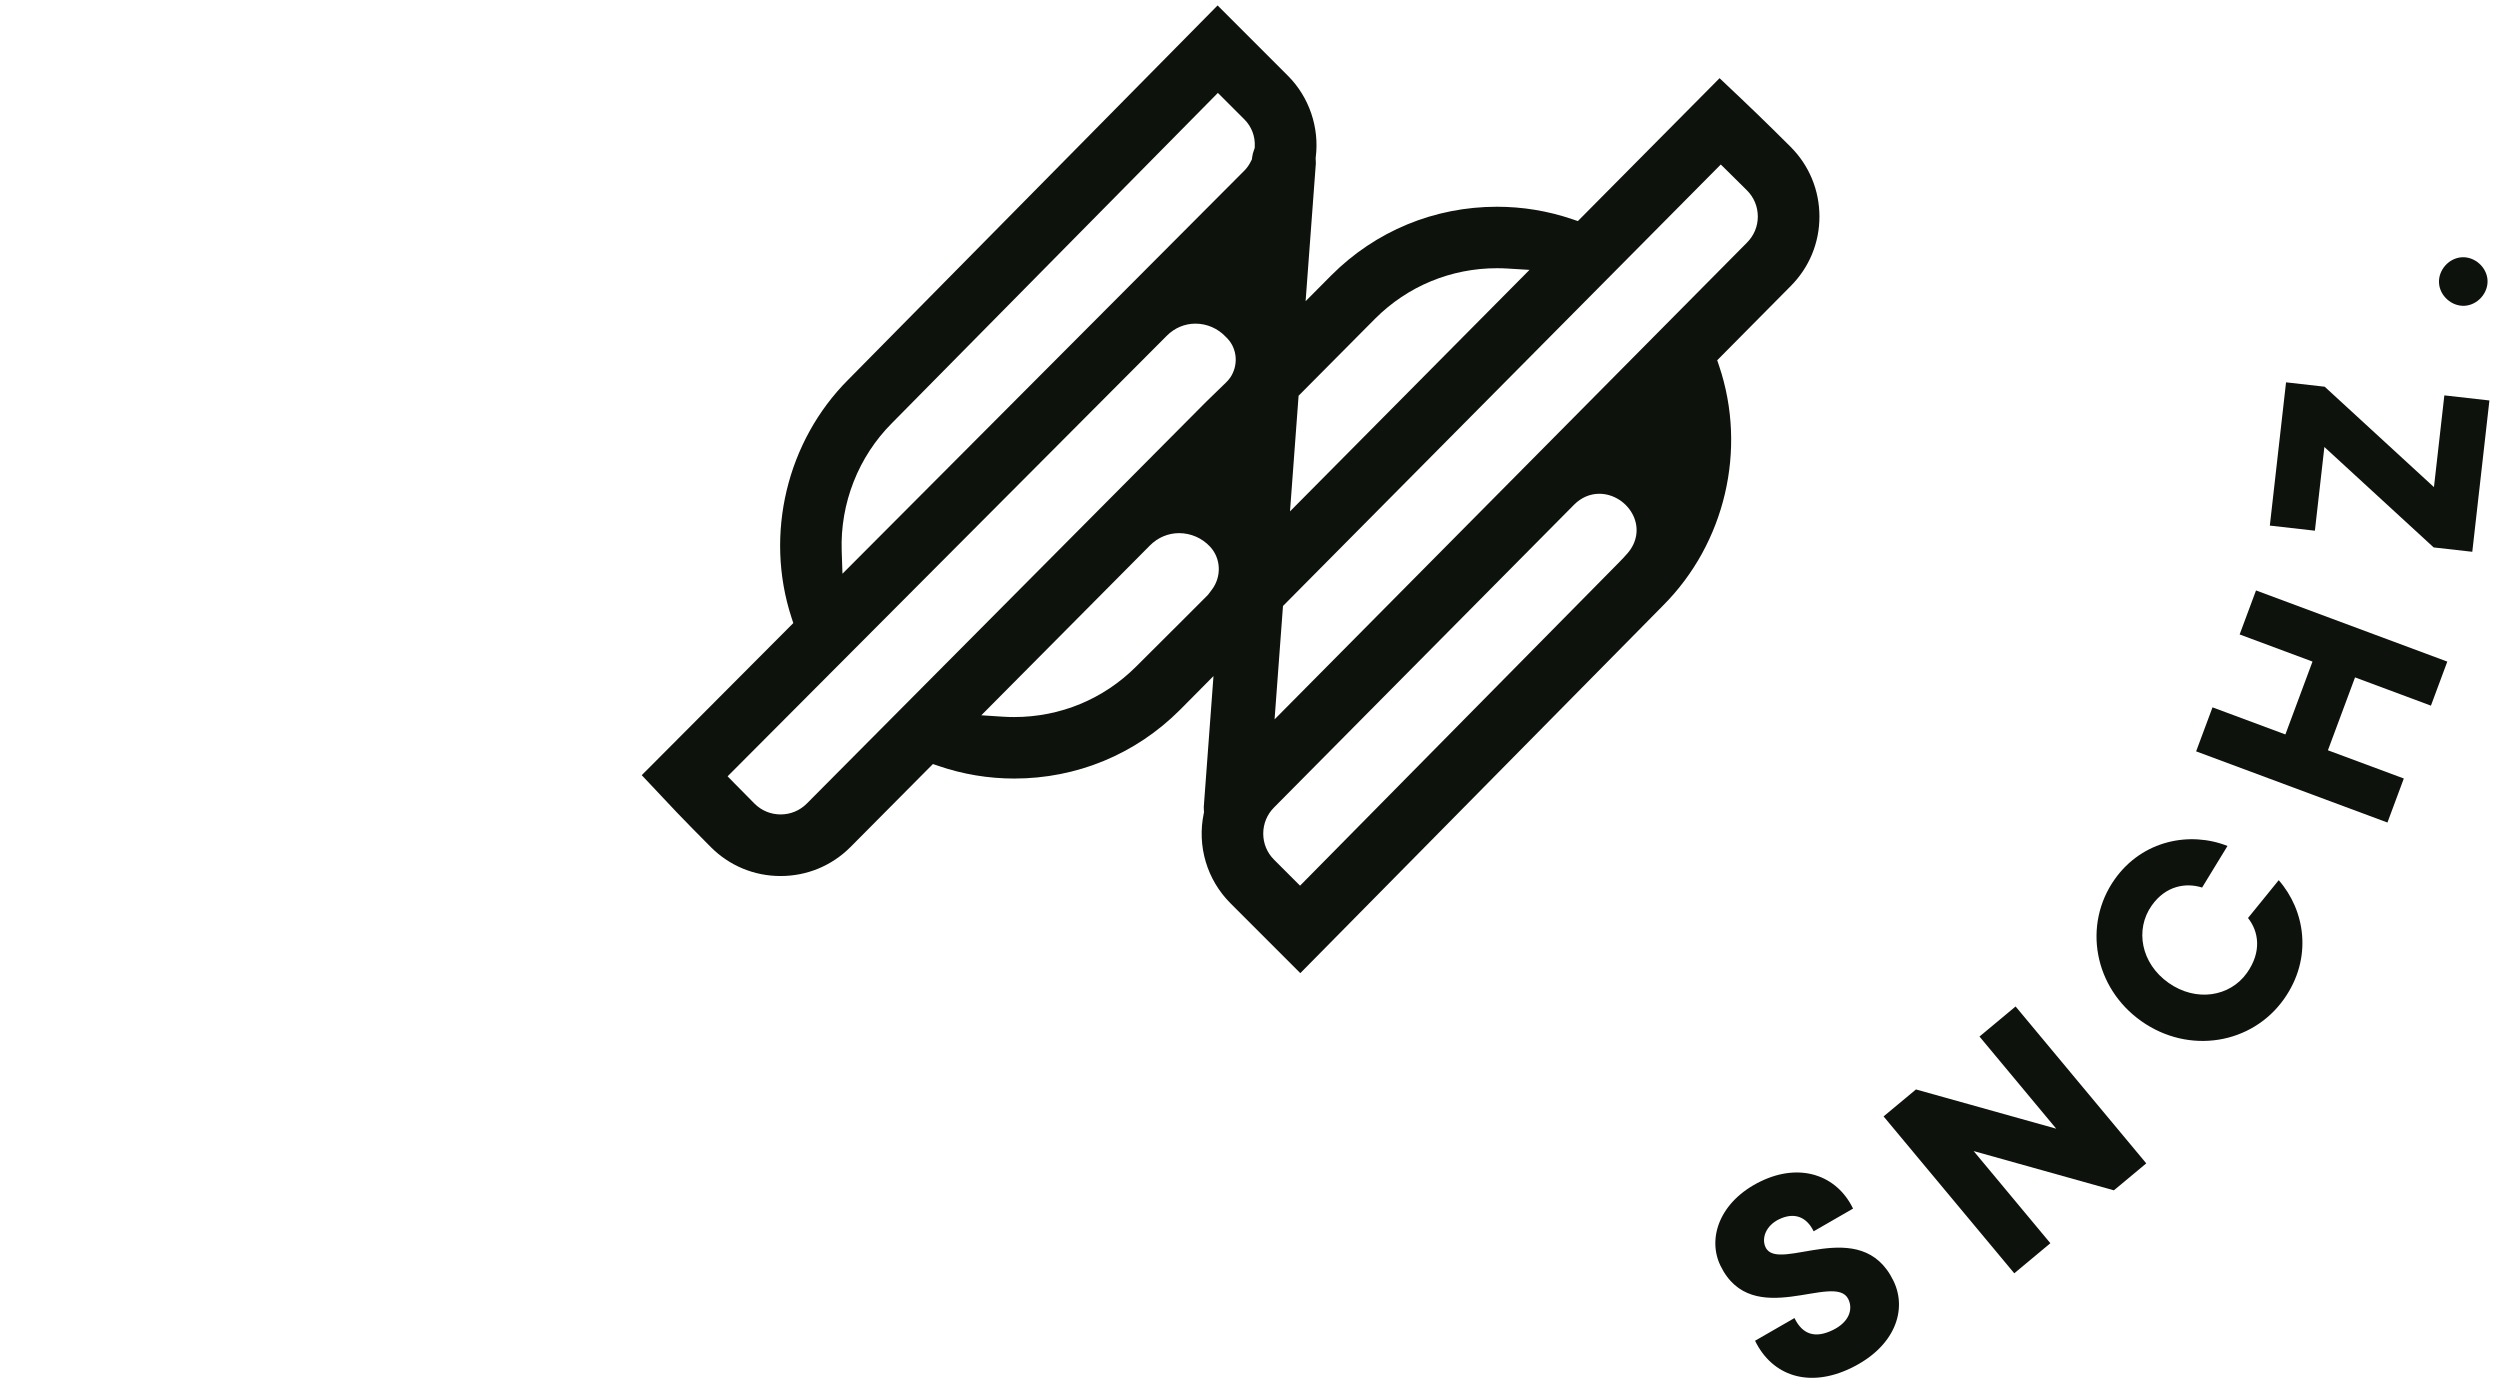
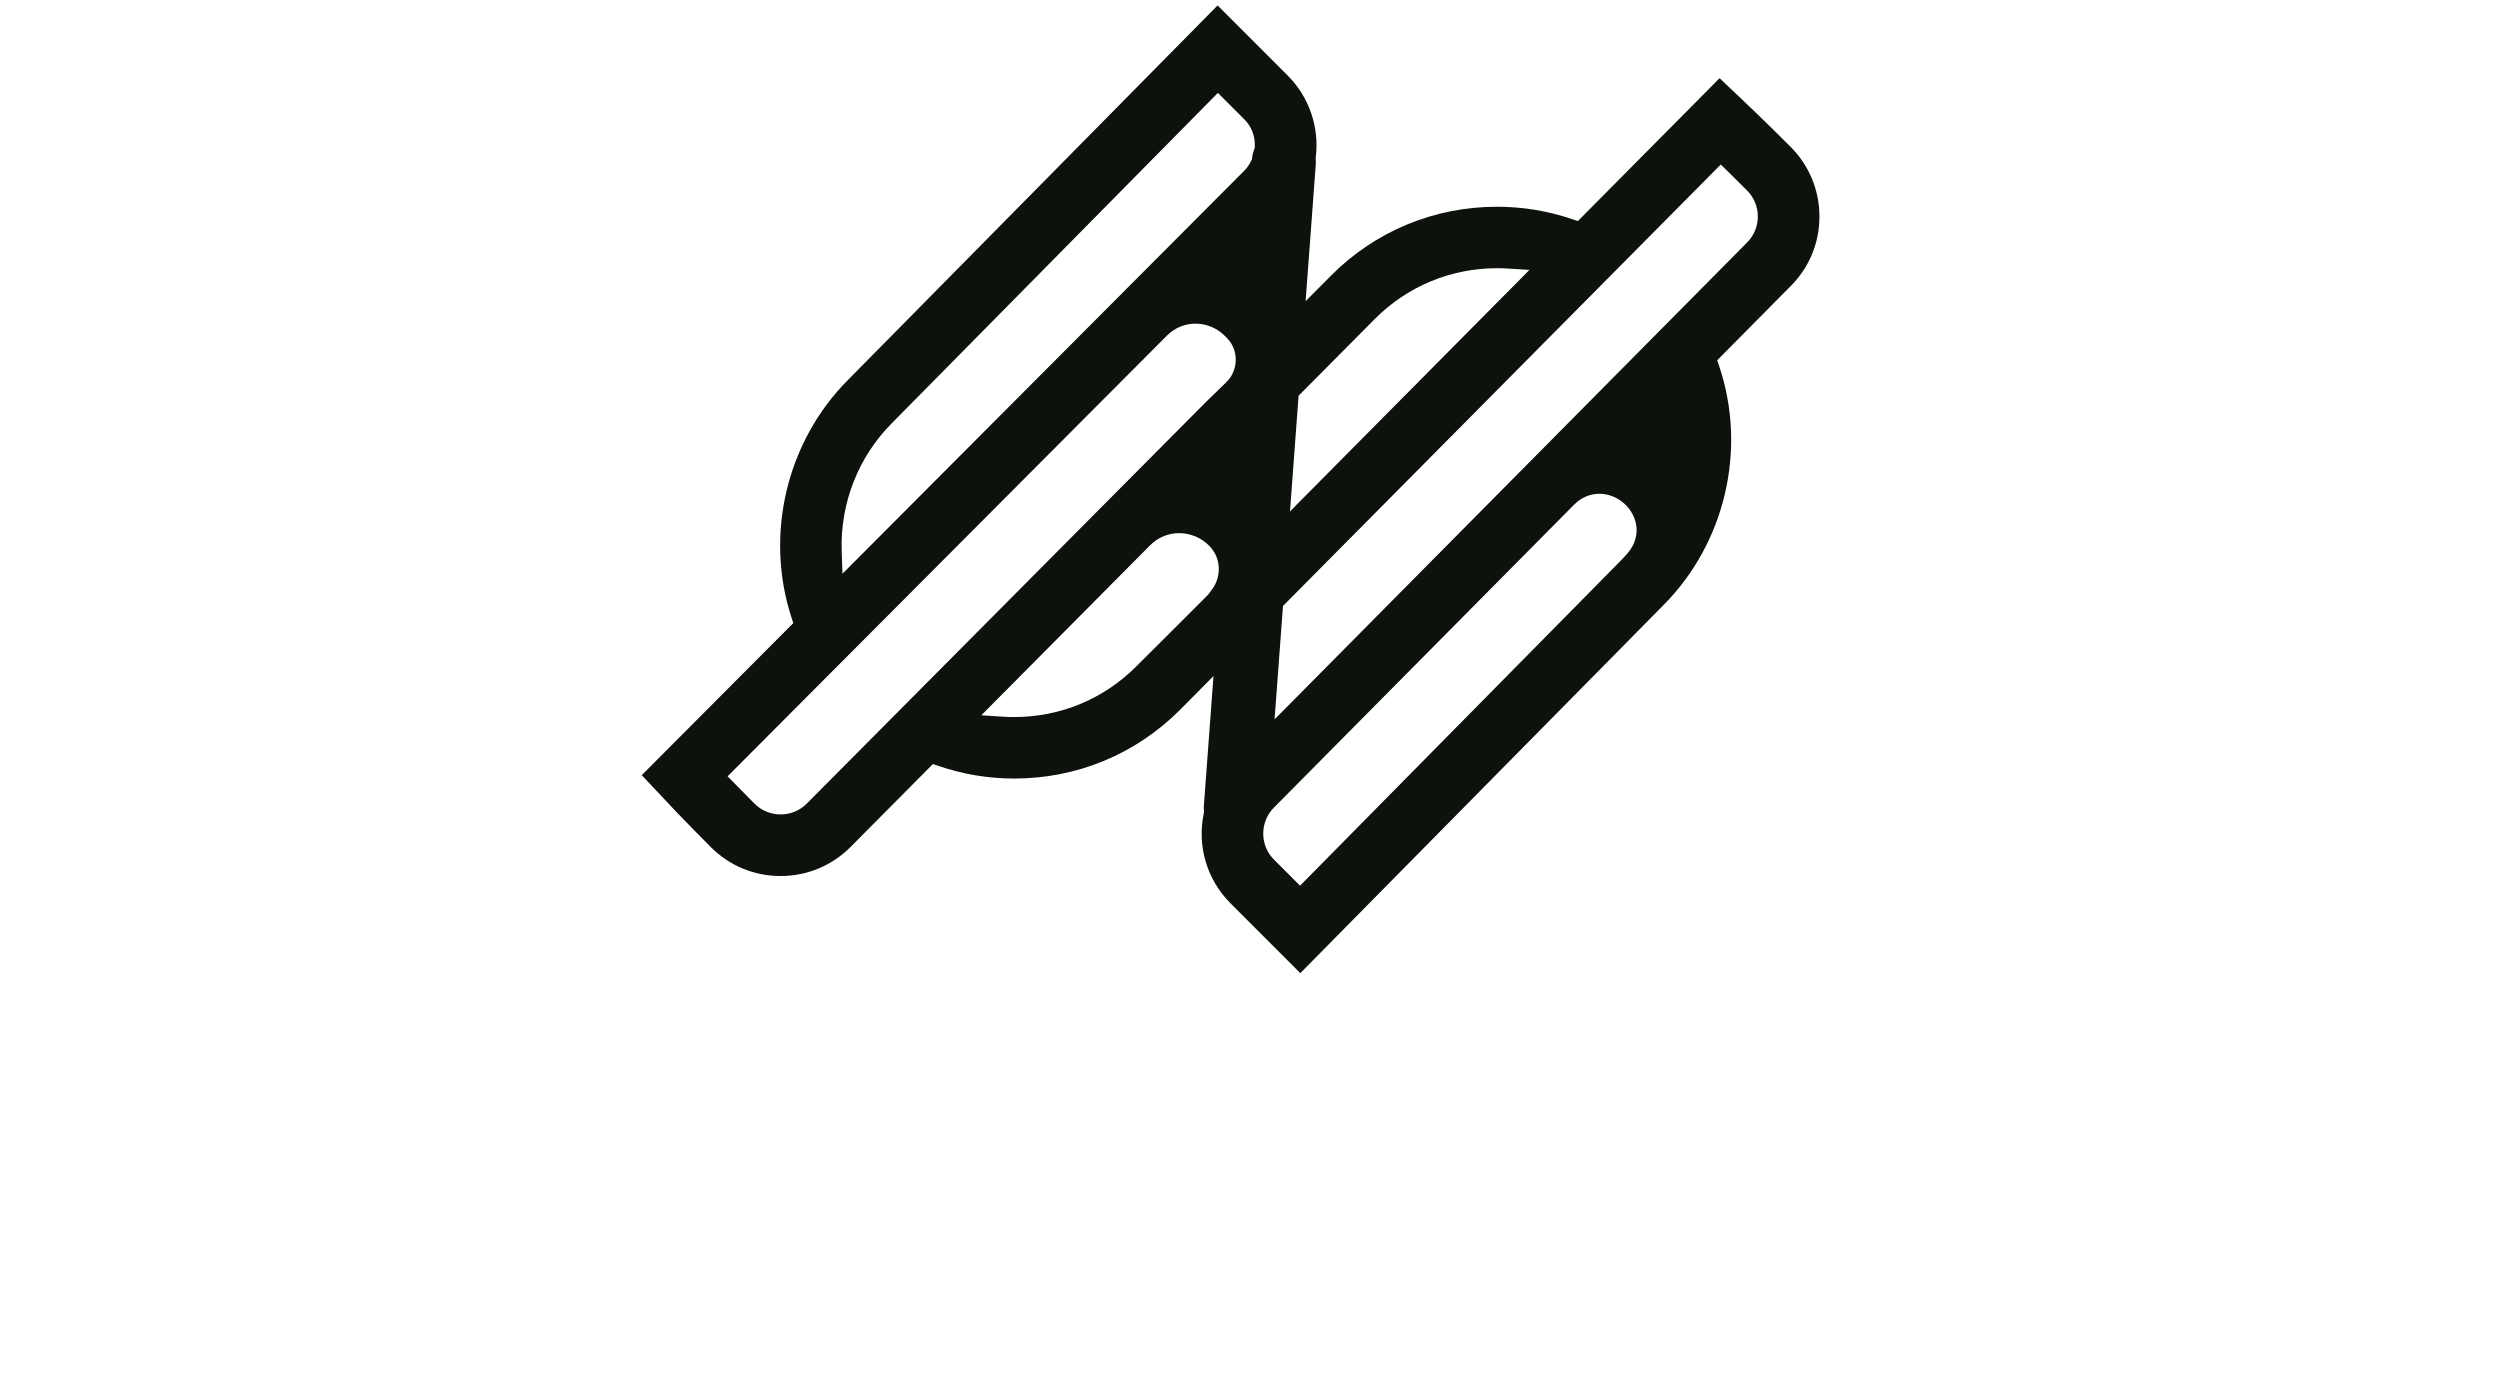
<svg xmlns="http://www.w3.org/2000/svg" width="165" height="91" viewBox="0 0 165 91" fill="none">
  <path d="M98.808 17.702C95.764 17.702 92.903 18.885 90.756 21.034L85.707 26.119L85.14 33.751L100.946 17.812L99.509 17.724C99.275 17.71 99.042 17.702 98.808 17.702ZM58.869 27.925C56.655 30.139 55.445 33.215 55.552 36.363L55.603 37.866L82.123 11.265C82.303 11.086 82.451 10.873 82.577 10.613L82.627 10.513L82.639 10.4C82.658 10.228 82.702 10.056 82.772 9.874L82.81 9.775L82.815 9.669C82.846 8.989 82.603 8.354 82.131 7.882L80.38 6.131L58.869 27.925ZM77.821 35.187C77.1 35.187 76.415 35.476 75.894 36.002L64.766 47.209L66.198 47.302C66.443 47.318 66.687 47.325 66.933 47.325C69.976 47.325 72.835 46.142 74.984 43.993L78.037 40.95L79.73 39.256L79.987 38.914C80.624 38.067 80.593 36.877 79.878 36.095C79.873 36.089 79.868 36.084 79.863 36.078C79.337 35.512 78.593 35.187 77.821 35.187ZM84.677 39.995L84.122 47.478L115.296 16.017C115.76 15.554 116.016 14.942 116.016 14.295C116.016 13.641 115.763 13.027 115.303 12.568C114.855 12.12 114.426 11.696 114.035 11.312L113.572 10.857L84.677 39.995ZM78.9 21.36C78.193 21.36 77.522 21.643 77.009 22.158L48.022 51.237L48.472 51.697C48.875 52.109 49.326 52.567 49.799 53.041C50.259 53.5 50.871 53.753 51.521 53.753C52.172 53.753 52.784 53.5 53.243 53.041L79.605 26.519L80.908 25.254C81.01 25.155 81.107 25.049 81.188 24.932C81.725 24.148 81.683 23.077 81.029 22.36C81.023 22.355 80.91 22.242 80.905 22.236C80.388 21.68 79.658 21.36 78.9 21.36ZM105.556 32.589C104.934 32.589 104.357 32.84 103.886 33.313L84.091 53.288C83.63 53.748 83.375 54.362 83.374 55.013C83.372 55.664 83.624 56.277 84.085 56.737L85.803 58.455L106.872 37.102C107.061 36.912 107.247 36.712 107.423 36.509C108.041 35.797 108.185 34.883 107.811 34.064C107.408 33.182 106.502 32.589 105.556 32.589ZM81.209 59.614C79.659 58.063 79 55.848 79.447 53.689L79.465 53.607L79.454 53.437C79.451 53.378 79.445 53.319 79.449 53.259L80.09 44.621L77.867 46.863C74.953 49.777 71.072 51.384 66.942 51.384C65.242 51.384 63.565 51.106 61.958 50.558L61.572 50.426L56.124 55.912C54.896 57.14 53.26 57.818 51.519 57.818C49.781 57.818 48.149 57.143 46.924 55.918C46.041 55.034 45.237 54.208 44.649 53.597L42.355 51.162L52.357 41.124L52.234 40.744C50.454 35.274 51.925 29.117 55.983 25.059L80.361 0.359L85.007 5.006C86.404 6.403 87.089 8.413 86.839 10.382L86.832 10.441L86.839 10.571C86.844 10.642 86.85 10.713 86.846 10.786L86.17 19.879L87.874 18.164C90.787 15.25 94.668 13.645 98.799 13.645C100.489 13.645 102.156 13.919 103.753 14.461L104.139 14.591L113.492 5.16L114.935 6.527C115.088 6.67 116.473 7.985 118.18 9.692C119.407 10.92 120.083 12.554 120.083 14.294C120.084 16.028 119.408 17.659 118.18 18.887L113.336 23.777L113.464 24.158C115.317 29.658 113.862 35.864 109.758 39.968L85.821 64.227L81.209 59.614Z" fill="#0D120C" />
-   <path d="M118.435 86.991C118.967 88.088 119.807 88.347 120.961 87.786C122.04 87.264 122.317 86.416 121.989 85.743C121.104 83.914 115.65 87.866 113.551 83.536C112.664 81.708 113.508 79.278 116.201 77.972C118.8 76.711 121.229 77.553 122.302 79.767L119.701 81.266C119.225 80.286 118.395 79.997 117.414 80.474C116.548 80.894 116.242 81.73 116.532 82.329C117.371 84.061 122.823 80.108 124.969 84.535C125.904 86.458 125.06 88.889 122.175 90.289C119.384 91.642 116.955 90.799 115.834 88.489L118.435 86.991Z" fill="#0D120C" />
-   <path d="M124.316 73.683L126.454 71.903L135.71 74.493L130.646 68.411L133.029 66.427L141.653 76.782L139.516 78.562L130.26 75.97L135.324 82.053L132.942 84.038L124.316 73.683Z" fill="#0D120C" />
-   <path d="M150.395 58.092C152.134 60.078 152.66 63.225 150.746 65.933C148.638 68.919 144.477 69.62 141.332 67.399C138.188 65.178 137.459 61.023 139.568 58.036C141.407 55.434 144.561 54.86 147.014 55.834L145.339 58.578C144.268 58.24 142.938 58.453 142.014 59.764C140.891 61.353 141.306 63.584 143.122 64.867C144.937 66.15 147.178 65.796 148.302 64.205C149.289 62.808 149.074 61.479 148.369 60.588L150.395 58.092Z" fill="#0D120C" />
-   <path d="M144.944 49.59L146.026 46.685L150.836 48.474L152.625 43.664L147.816 41.874L148.897 38.969L161.522 43.666L160.441 46.573L155.432 44.708L153.642 49.519L158.652 51.381L157.571 54.287L144.944 49.59Z" fill="#0D120C" />
-   <path d="M160.622 36.13L153.409 29.502L152.783 35.026L149.809 34.689L150.879 25.234L153.429 25.523L160.641 32.15L161.327 26.095L164.301 26.431L163.171 36.418L160.622 36.13Z" fill="#0D120C" />
-   <path d="M160.975 18.678C160.922 17.824 161.624 17.032 162.477 16.98C163.331 16.928 164.124 17.63 164.177 18.484C164.228 19.337 163.525 20.129 162.671 20.181C161.818 20.233 161.026 19.531 160.975 18.678Z" fill="#0D120C" />
</svg>
